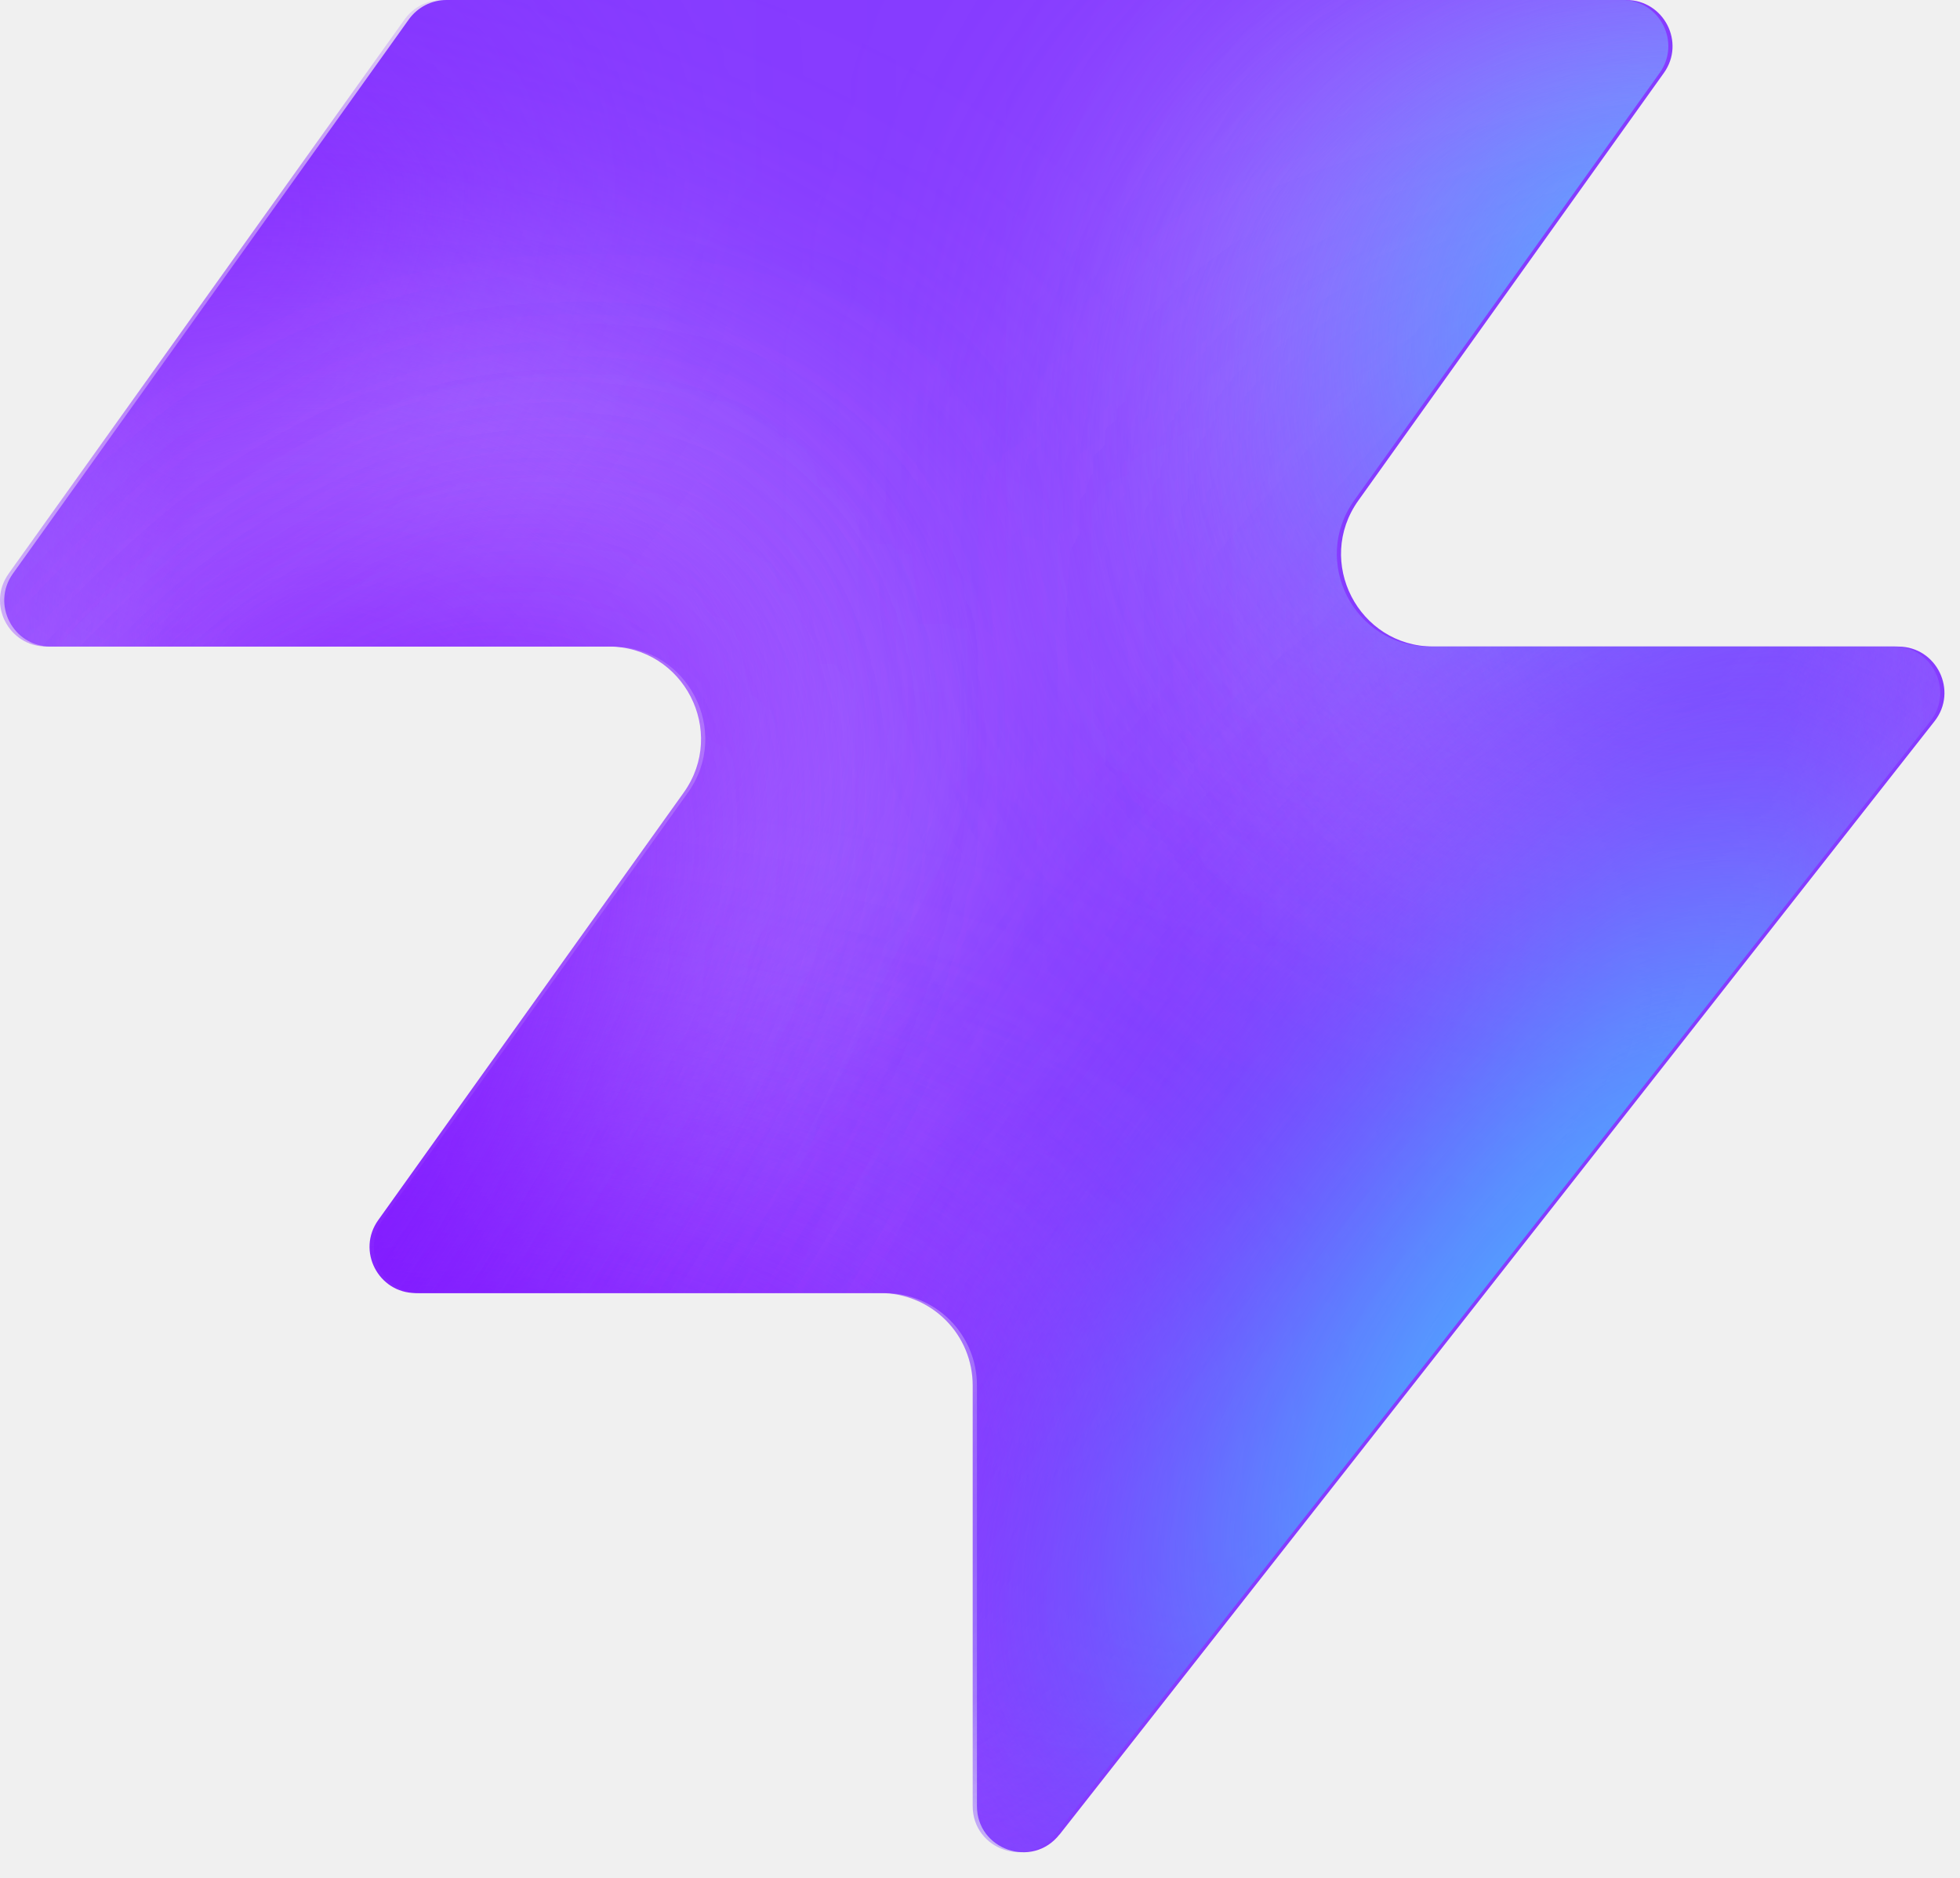
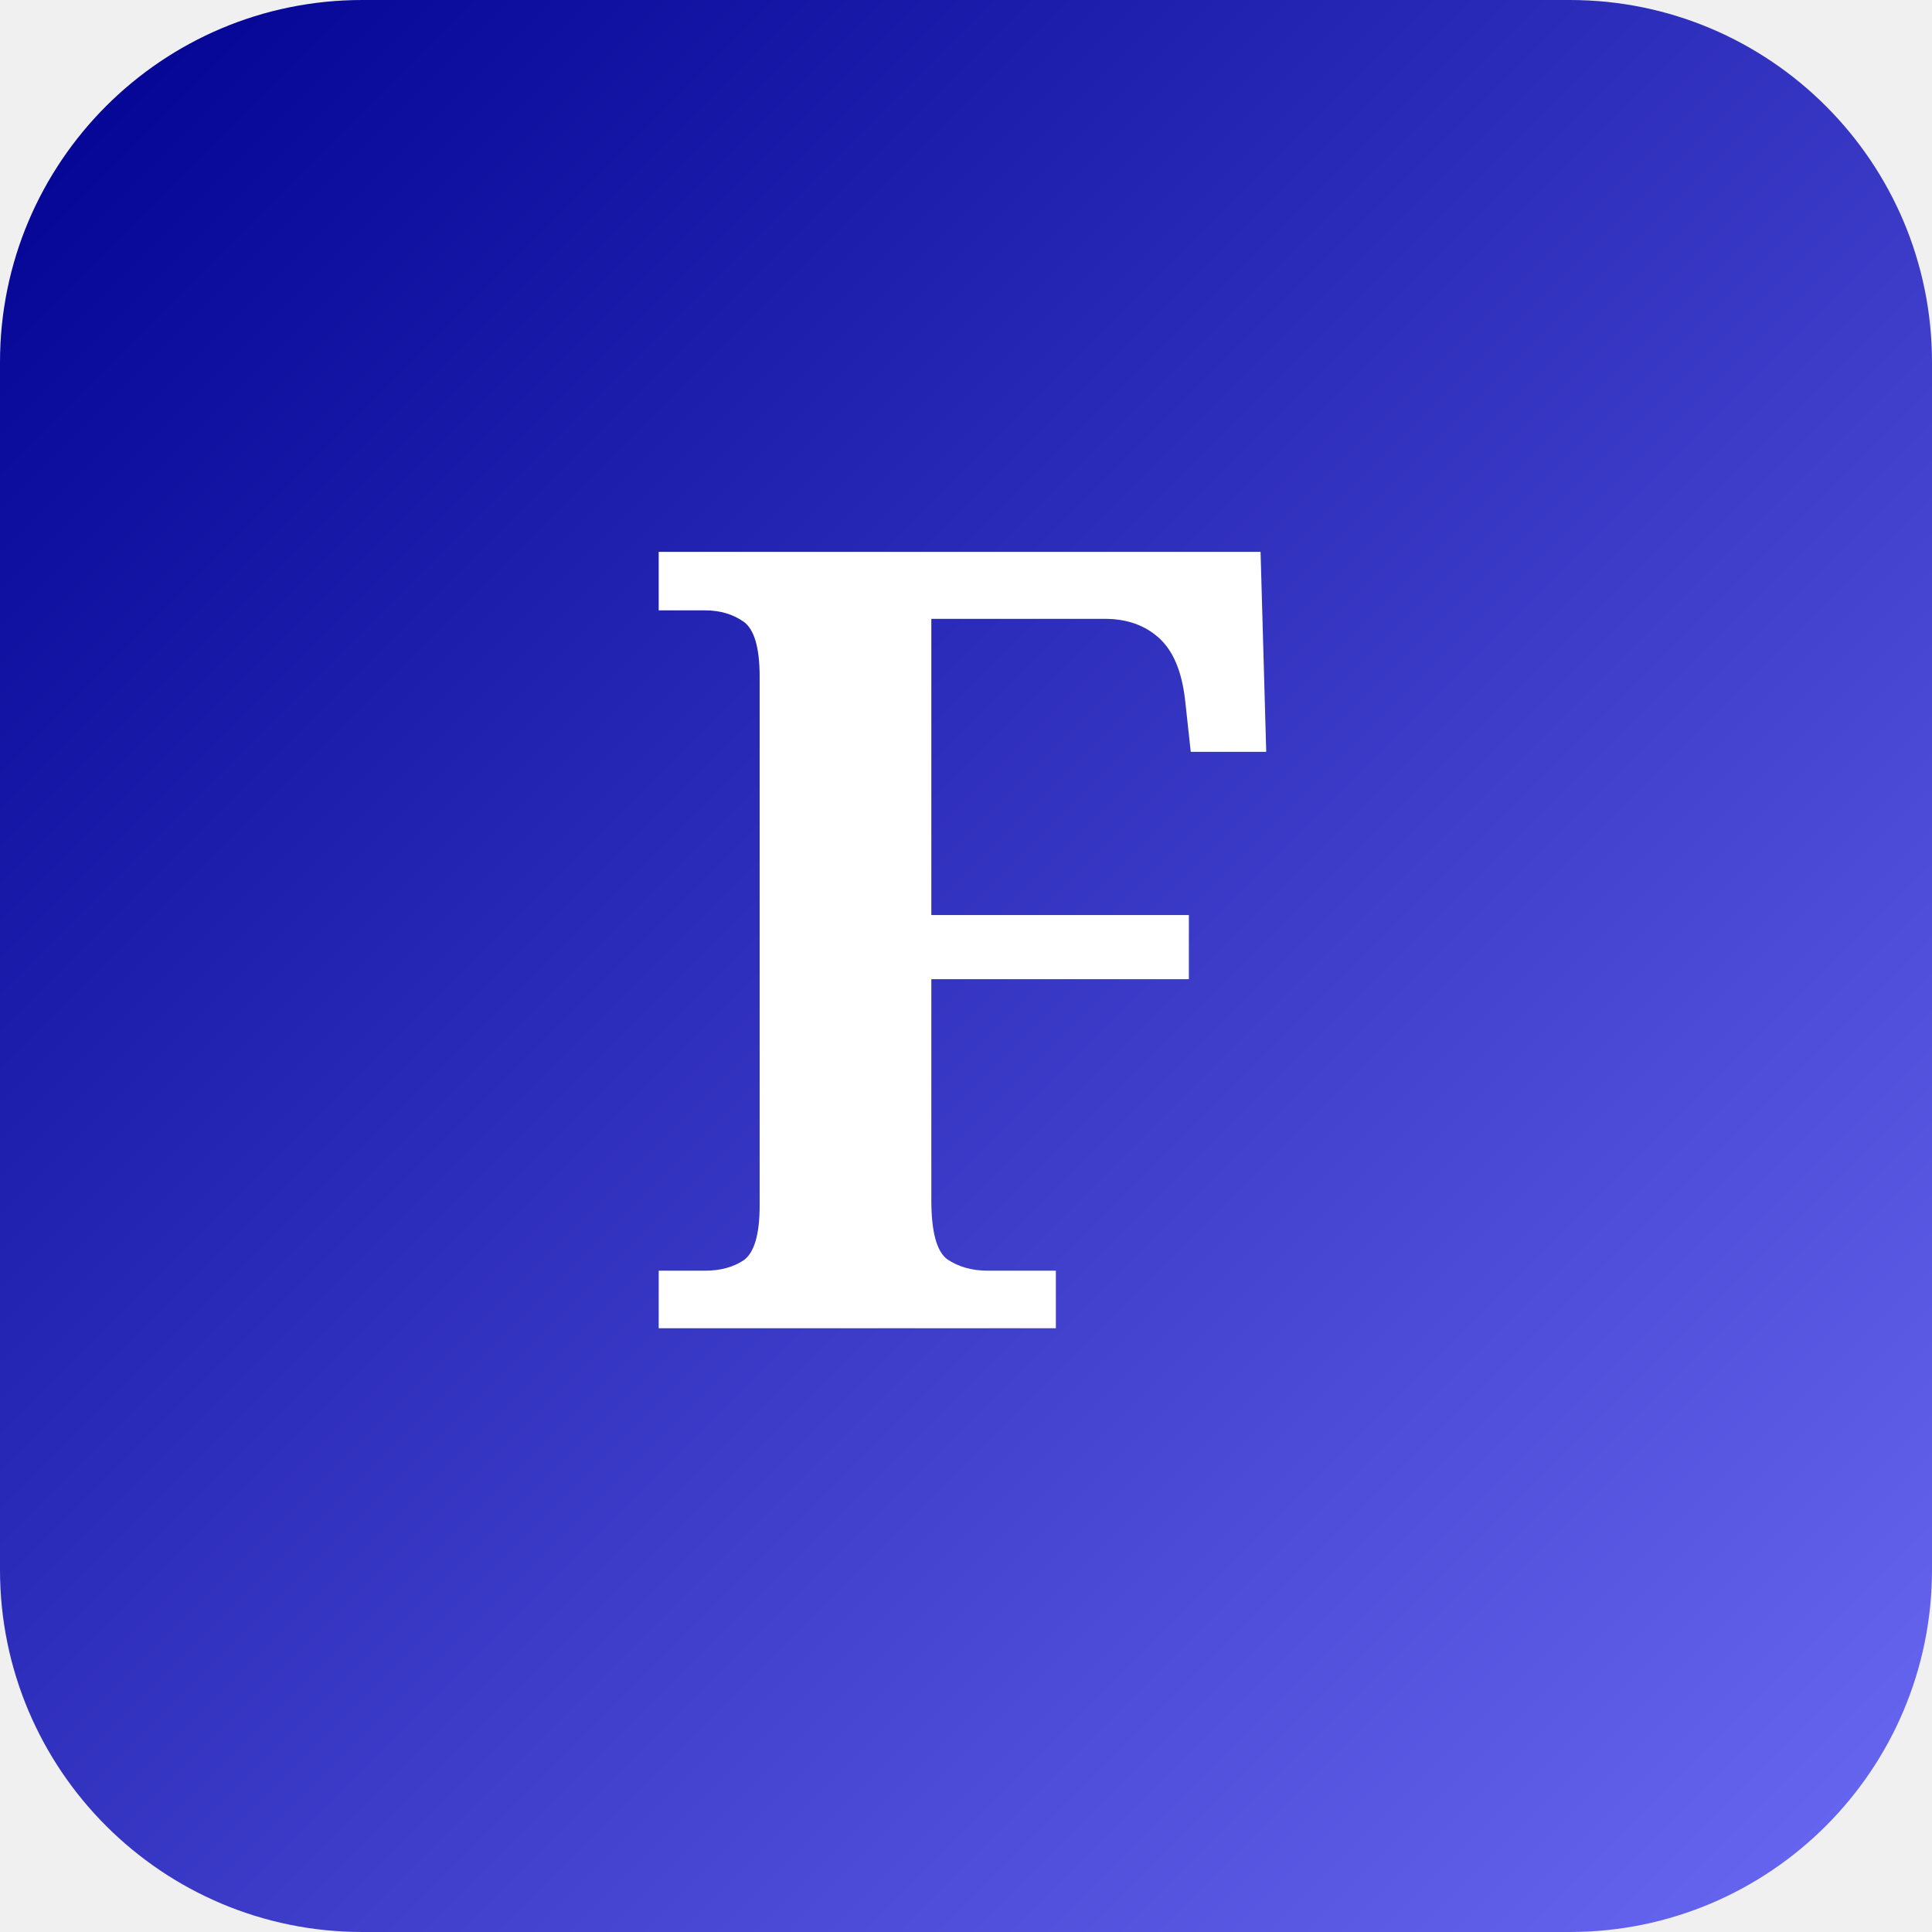
- <svg xmlns="http://www.w3.org/2000/svg" width="48" height="46" fill="none" viewBox="0 0 48 46">
-   <path fill="#863bff" d="M25.946 44.938c-.664.845-2.021.375-2.021-.698V33.937a2.26 2.26 0 0 0-2.262-2.262H10.287c-.92 0-1.456-1.04-.92-1.788l7.48-10.471c1.07-1.497 0-3.578-1.842-3.578H1.237c-.92 0-1.456-1.04-.92-1.788L10.013.474c.214-.297.556-.474.92-.474h28.894c.92 0 1.456 1.04.92 1.788l-7.48 10.471c-1.07 1.498 0 3.579 1.842 3.579h11.377c.943 0 1.473 1.088.89 1.83L25.947 44.94z" style="fill:#863bff;fill:color(display-p3 .525 .23 1);fill-opacity:1" />
-   <mask id="a" width="48" height="46" x="0" y="0" maskUnits="userSpaceOnUse" style="mask-type:alpha">
-     <path fill="#000" d="M25.842 44.938c-.664.844-2.021.375-2.021-.698V33.937a2.26 2.26 0 0 0-2.262-2.262H10.183c-.92 0-1.456-1.04-.92-1.788l7.48-10.471c1.07-1.498 0-3.579-1.842-3.579H1.133c-.92 0-1.456-1.04-.92-1.787L9.91.473c.214-.297.556-.474.92-.474h28.894c.92 0 1.456 1.04.92 1.788l-7.48 10.471c-1.07 1.498 0 3.578 1.842 3.578h11.377c.943 0 1.473 1.088.89 1.832L25.843 44.94z" style="fill:#000;fill-opacity:1" />
-   </mask>
-   <g mask="url(#a)">
-     <g filter="url(#b)">
-       <ellipse cx="5.508" cy="14.704" fill="#ede6ff" rx="5.508" ry="14.704" style="fill:#ede6ff;fill:color(display-p3 .927 .903 1);fill-opacity:1" transform="matrix(.00324 1 1 -.00324 -4.47 31.516)" />
-     </g>
-     <g filter="url(#c)">
-       <ellipse cx="10.399" cy="29.851" fill="#ede6ff" rx="10.399" ry="29.851" style="fill:#ede6ff;fill:color(display-p3 .927 .903 1);fill-opacity:1" transform="matrix(.00324 1 1 -.00324 -39.328 7.883)" />
-     </g>
-     <g filter="url(#d)">
-       <ellipse cx="5.508" cy="30.487" fill="#7e14ff" rx="5.508" ry="30.487" style="fill:#7e14ff;fill:color(display-p3 .492 .077 1);fill-opacity:1" transform="rotate(89.814 -25.913 -14.639)scale(1 -1)" />
-     </g>
-     <g filter="url(#e)">
-       <ellipse cx="5.508" cy="30.599" fill="#7e14ff" rx="5.508" ry="30.599" style="fill:#7e14ff;fill:color(display-p3 .492 .077 1);fill-opacity:1" transform="rotate(89.814 -32.644 -3.334)scale(1 -1)" />
-     </g>
-     <g filter="url(#f)">
-       <ellipse cx="5.508" cy="30.599" fill="#7e14ff" rx="5.508" ry="30.599" style="fill:#7e14ff;fill:color(display-p3 .492 .077 1);fill-opacity:1" transform="matrix(.00324 1 1 -.00324 -34.34 30.47)" />
-     </g>
-     <g filter="url(#g)">
-       <ellipse cx="14.072" cy="22.078" fill="#ede6ff" rx="14.072" ry="22.078" style="fill:#ede6ff;fill:color(display-p3 .927 .903 1);fill-opacity:1" transform="rotate(93.35 24.506 48.493)scale(-1 1)" />
-     </g>
-     <g filter="url(#h)">
-       <ellipse cx="3.47" cy="21.501" fill="#7e14ff" rx="3.47" ry="21.501" style="fill:#7e14ff;fill:color(display-p3 .492 .077 1);fill-opacity:1" transform="rotate(89.009 28.708 47.59)scale(-1 1)" />
-     </g>
-     <g filter="url(#i)">
-       <ellipse cx="3.47" cy="21.501" fill="#7e14ff" rx="3.47" ry="21.501" style="fill:#7e14ff;fill:color(display-p3 .492 .077 1);fill-opacity:1" transform="rotate(89.009 28.708 47.59)scale(-1 1)" />
-     </g>
-     <g filter="url(#j)">
-       <ellipse cx=".387" cy="8.972" fill="#7e14ff" rx="4.407" ry="29.108" style="fill:#7e14ff;fill:color(display-p3 .492 .077 1);fill-opacity:1" transform="rotate(39.51 .387 8.972)" />
-     </g>
-     <g filter="url(#k)">
-       <ellipse cx="47.523" cy="-6.092" fill="#7e14ff" rx="4.407" ry="29.108" style="fill:#7e14ff;fill:color(display-p3 .492 .077 1);fill-opacity:1" transform="rotate(37.892 47.523 -6.092)" />
-     </g>
-     <g filter="url(#l)">
-       <ellipse cx="41.412" cy="6.333" fill="#47bfff" rx="5.971" ry="9.665" style="fill:#47bfff;fill:color(display-p3 .28 .748 1);fill-opacity:1" transform="rotate(37.892 41.412 6.333)" />
-     </g>
-     <g filter="url(#m)">
-       <ellipse cx="-1.879" cy="38.332" fill="#7e14ff" rx="4.407" ry="29.108" style="fill:#7e14ff;fill:color(display-p3 .492 .077 1);fill-opacity:1" transform="rotate(37.892 -1.88 38.332)" />
-     </g>
-     <g filter="url(#n)">
-       <ellipse cx="-1.879" cy="38.332" fill="#7e14ff" rx="4.407" ry="29.108" style="fill:#7e14ff;fill:color(display-p3 .492 .077 1);fill-opacity:1" transform="rotate(37.892 -1.88 38.332)" />
-     </g>
-     <g filter="url(#o)">
-       <ellipse cx="35.651" cy="29.907" fill="#7e14ff" rx="4.407" ry="29.108" style="fill:#7e14ff;fill:color(display-p3 .492 .077 1);fill-opacity:1" transform="rotate(37.892 35.651 29.907)" />
-     </g>
-     <g filter="url(#p)">
-       <ellipse cx="38.418" cy="32.4" fill="#47bfff" rx="5.971" ry="15.297" style="fill:#47bfff;fill:color(display-p3 .28 .748 1);fill-opacity:1" transform="rotate(37.892 38.418 32.4)" />
-     </g>
-   </g>
+ <svg xmlns="http://www.w3.org/2000/svg" viewBox="0 0 32 32">
  <defs>
-     <filter id="b" width="60.045" height="41.654" x="-19.77" y="16.149" color-interpolation-filters="sRGB" filterUnits="userSpaceOnUse">
-       <feFlood flood-opacity="0" result="BackgroundImageFix" />
-       <feBlend in="SourceGraphic" in2="BackgroundImageFix" result="shape" />
-       <feGaussianBlur result="effect1_foregroundBlur_2002_17158" stdDeviation="7.659" />
-     </filter>
-     <filter id="c" width="90.34" height="51.437" x="-54.613" y="-7.533" color-interpolation-filters="sRGB" filterUnits="userSpaceOnUse">
-       <feFlood flood-opacity="0" result="BackgroundImageFix" />
-       <feBlend in="SourceGraphic" in2="BackgroundImageFix" result="shape" />
-       <feGaussianBlur result="effect1_foregroundBlur_2002_17158" stdDeviation="7.659" />
-     </filter>
-     <filter id="d" width="79.355" height="29.4" x="-49.64" y="2.03" color-interpolation-filters="sRGB" filterUnits="userSpaceOnUse">
-       <feFlood flood-opacity="0" result="BackgroundImageFix" />
-       <feBlend in="SourceGraphic" in2="BackgroundImageFix" result="shape" />
-       <feGaussianBlur result="effect1_foregroundBlur_2002_17158" stdDeviation="4.596" />
-     </filter>
-     <filter id="e" width="79.579" height="29.4" x="-45.045" y="20.029" color-interpolation-filters="sRGB" filterUnits="userSpaceOnUse">
-       <feFlood flood-opacity="0" result="BackgroundImageFix" />
-       <feBlend in="SourceGraphic" in2="BackgroundImageFix" result="shape" />
-       <feGaussianBlur result="effect1_foregroundBlur_2002_17158" stdDeviation="4.596" />
-     </filter>
-     <filter id="f" width="79.579" height="29.4" x="-43.513" y="21.178" color-interpolation-filters="sRGB" filterUnits="userSpaceOnUse">
-       <feFlood flood-opacity="0" result="BackgroundImageFix" />
-       <feBlend in="SourceGraphic" in2="BackgroundImageFix" result="shape" />
-       <feGaussianBlur result="effect1_foregroundBlur_2002_17158" stdDeviation="4.596" />
-     </filter>
-     <filter id="g" width="74.749" height="58.852" x="15.756" y="-17.901" color-interpolation-filters="sRGB" filterUnits="userSpaceOnUse">
-       <feFlood flood-opacity="0" result="BackgroundImageFix" />
-       <feBlend in="SourceGraphic" in2="BackgroundImageFix" result="shape" />
-       <feGaussianBlur result="effect1_foregroundBlur_2002_17158" stdDeviation="7.659" />
-     </filter>
-     <filter id="h" width="61.377" height="25.362" x="23.548" y="2.284" color-interpolation-filters="sRGB" filterUnits="userSpaceOnUse">
-       <feFlood flood-opacity="0" result="BackgroundImageFix" />
-       <feBlend in="SourceGraphic" in2="BackgroundImageFix" result="shape" />
-       <feGaussianBlur result="effect1_foregroundBlur_2002_17158" stdDeviation="4.596" />
-     </filter>
-     <filter id="i" width="61.377" height="25.362" x="23.548" y="2.284" color-interpolation-filters="sRGB" filterUnits="userSpaceOnUse">
-       <feFlood flood-opacity="0" result="BackgroundImageFix" />
-       <feBlend in="SourceGraphic" in2="BackgroundImageFix" result="shape" />
-       <feGaussianBlur result="effect1_foregroundBlur_2002_17158" stdDeviation="4.596" />
-     </filter>
-     <filter id="j" width="56.045" height="63.649" x="-27.636" y="-22.853" color-interpolation-filters="sRGB" filterUnits="userSpaceOnUse">
-       <feFlood flood-opacity="0" result="BackgroundImageFix" />
-       <feBlend in="SourceGraphic" in2="BackgroundImageFix" result="shape" />
-       <feGaussianBlur result="effect1_foregroundBlur_2002_17158" stdDeviation="4.596" />
-     </filter>
-     <filter id="k" width="54.814" height="64.646" x="20.116" y="-38.415" color-interpolation-filters="sRGB" filterUnits="userSpaceOnUse">
-       <feFlood flood-opacity="0" result="BackgroundImageFix" />
-       <feBlend in="SourceGraphic" in2="BackgroundImageFix" result="shape" />
-       <feGaussianBlur result="effect1_foregroundBlur_2002_17158" stdDeviation="4.596" />
-     </filter>
-     <filter id="l" width="33.541" height="35.313" x="24.641" y="-11.323" color-interpolation-filters="sRGB" filterUnits="userSpaceOnUse">
-       <feFlood flood-opacity="0" result="BackgroundImageFix" />
-       <feBlend in="SourceGraphic" in2="BackgroundImageFix" result="shape" />
-       <feGaussianBlur result="effect1_foregroundBlur_2002_17158" stdDeviation="4.596" />
-     </filter>
-     <filter id="m" width="54.814" height="64.646" x="-29.286" y="6.009" color-interpolation-filters="sRGB" filterUnits="userSpaceOnUse">
-       <feFlood flood-opacity="0" result="BackgroundImageFix" />
-       <feBlend in="SourceGraphic" in2="BackgroundImageFix" result="shape" />
-       <feGaussianBlur result="effect1_foregroundBlur_2002_17158" stdDeviation="4.596" />
-     </filter>
-     <filter id="n" width="54.814" height="64.646" x="-29.286" y="6.009" color-interpolation-filters="sRGB" filterUnits="userSpaceOnUse">
-       <feFlood flood-opacity="0" result="BackgroundImageFix" />
-       <feBlend in="SourceGraphic" in2="BackgroundImageFix" result="shape" />
-       <feGaussianBlur result="effect1_foregroundBlur_2002_17158" stdDeviation="4.596" />
-     </filter>
-     <filter id="o" width="54.814" height="64.646" x="8.244" y="-2.416" color-interpolation-filters="sRGB" filterUnits="userSpaceOnUse">
-       <feFlood flood-opacity="0" result="BackgroundImageFix" />
-       <feBlend in="SourceGraphic" in2="BackgroundImageFix" result="shape" />
-       <feGaussianBlur result="effect1_foregroundBlur_2002_17158" stdDeviation="4.596" />
-     </filter>
-     <filter id="p" width="39.409" height="43.623" x="18.713" y="10.588" color-interpolation-filters="sRGB" filterUnits="userSpaceOnUse">
-       <feFlood flood-opacity="0" result="BackgroundImageFix" />
-       <feBlend in="SourceGraphic" in2="BackgroundImageFix" result="shape" />
-       <feGaussianBlur result="effect1_foregroundBlur_2002_17158" stdDeviation="4.596" />
-     </filter>
+     <linearGradient id="g" x1="0%" y1="0%" x2="100%" y2="100%">
+       <stop offset="0%" style="stop-color:#000091" />
+       <stop offset="100%" style="stop-color:#6a6af4" />
+     </linearGradient>
  </defs>
+   <rect width="32" height="32" rx="6" fill="url(#g)" />
+   <text x="16" y="22" text-anchor="middle" font-size="18" font-family="Georgia,serif" font-weight="bold" fill="white">F</text>
</svg>
